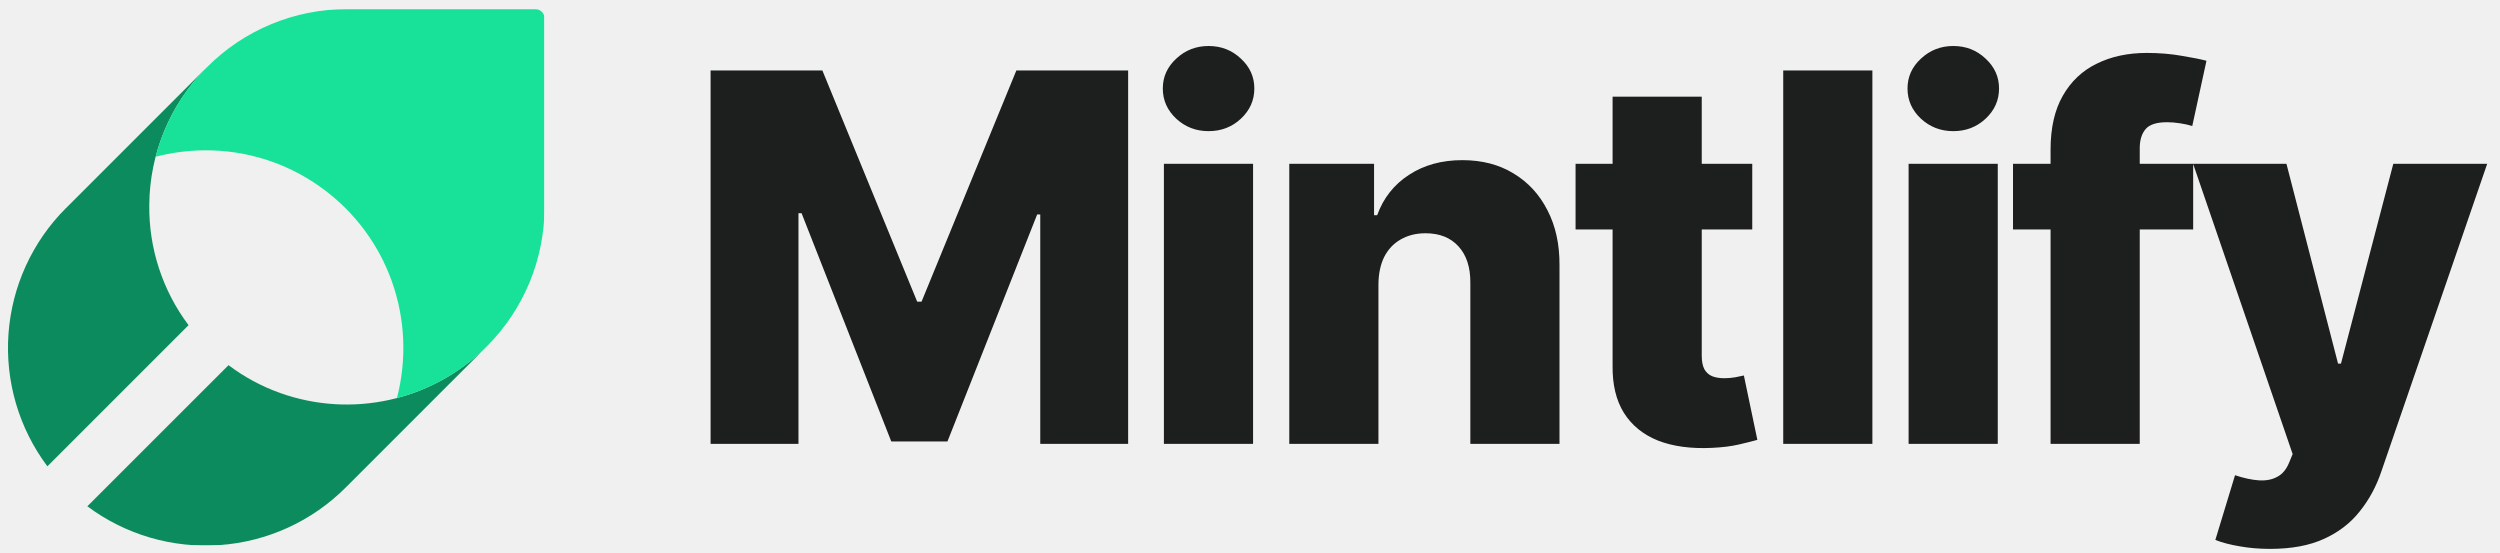
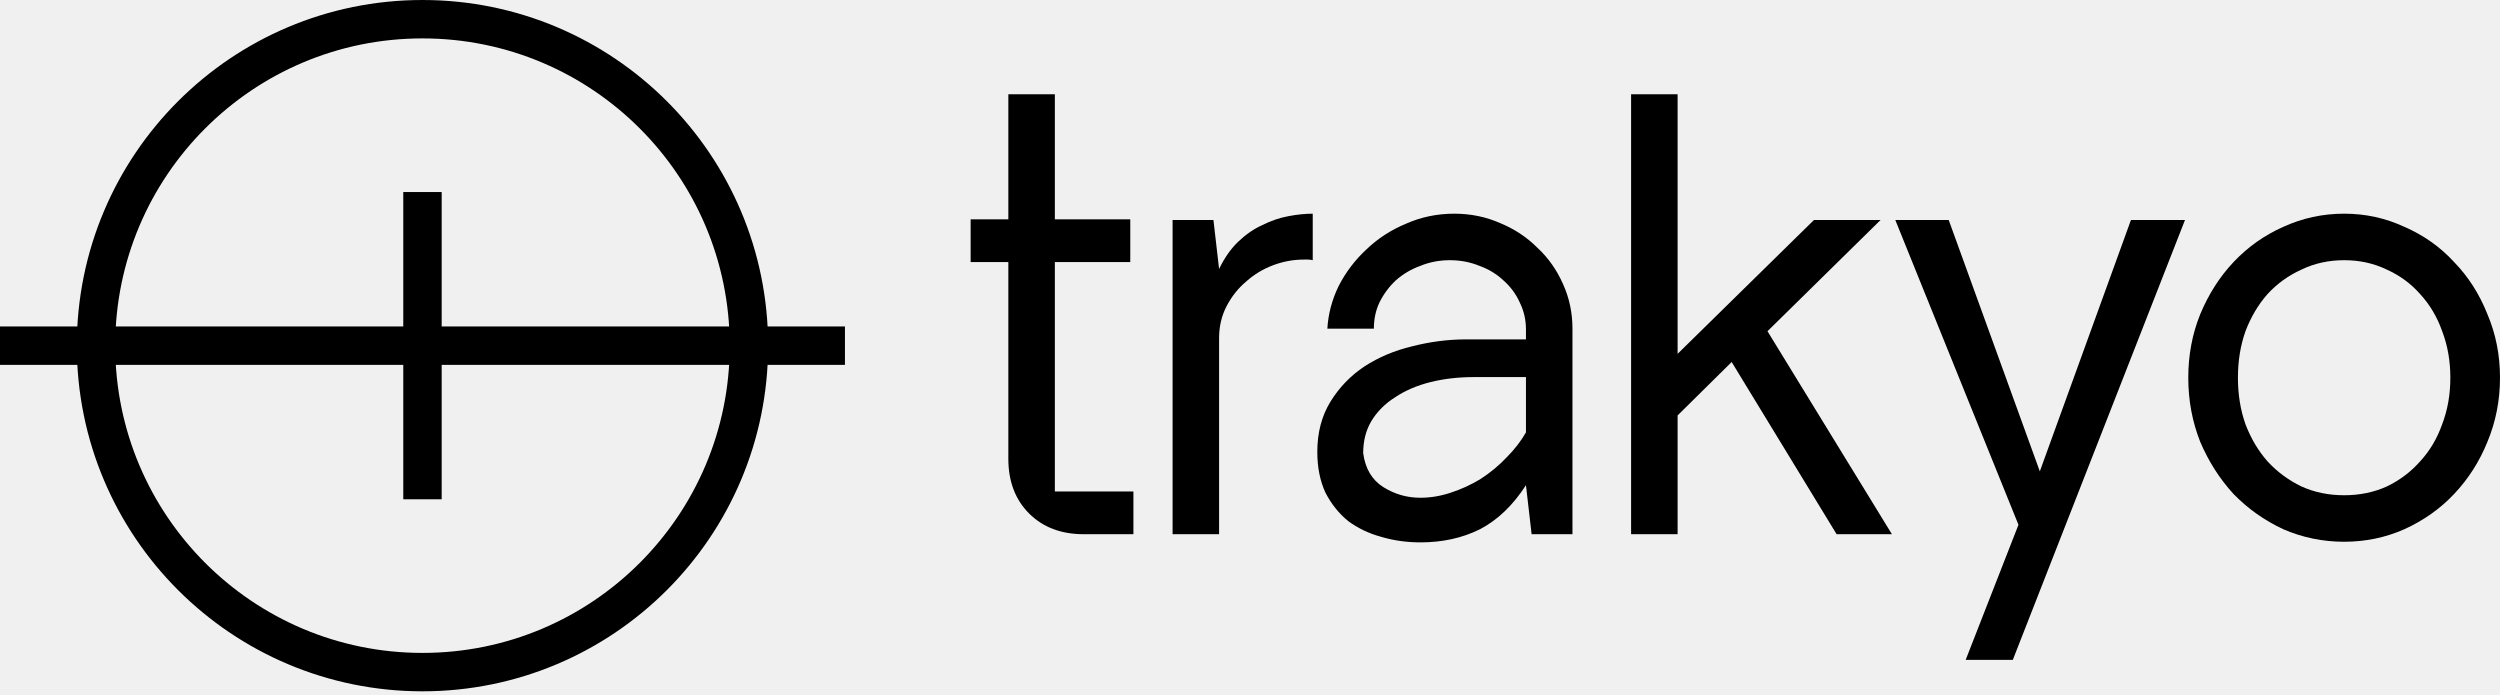
- <svg xmlns="http://www.w3.org/2000/svg" width="2191" height="484" viewBox="0 0 2191 484" fill="none">
-   <g clip-path="url(#clip0_2098_17)">
-     <mask id="mask0_2098_17" style="mask-type:luminance" maskUnits="userSpaceOnUse" x="0" y="0" width="2191" height="484">
-       <path d="M2191 0H0V484H2191V0Z" fill="white" />
-     </mask>
-     <g mask="url(#mask0_2098_17)">
-       <path d="M622.759 61.727H720.718L803.814 264.355H807.649L890.746 61.727H988.704V389H911.68V187.97H908.963L830.341 386.923H781.122L702.5 186.852H699.784V389H622.759V61.727ZM1020.04 389V143.545H1098.19V389H1020.04ZM1059.19 114.941C1048.22 114.941 1038.79 111.319 1030.91 104.075C1023.03 96.724 1019.08 87.882 1019.08 77.548C1019.08 67.32 1023.03 58.585 1030.91 51.34C1038.79 43.989 1048.22 40.314 1059.19 40.314C1070.27 40.314 1079.7 43.989 1087.48 51.34C1095.36 58.585 1099.3 67.32 1099.3 77.548C1099.3 87.882 1095.36 96.724 1087.48 104.075C1079.7 111.319 1070.27 114.941 1059.19 114.941ZM1208.07 249.014V389H1129.92V143.545H1204.23V188.609H1206.95C1212.38 173.588 1221.65 161.816 1234.75 153.293C1247.86 144.664 1263.46 140.349 1281.57 140.349C1298.83 140.349 1313.8 144.238 1326.48 152.015C1339.26 159.685 1349.17 170.445 1356.2 184.295C1363.34 198.038 1366.86 214.124 1366.75 232.555V389H1288.61V247.896C1288.71 234.259 1285.25 223.606 1278.22 215.935C1271.29 208.265 1261.65 204.43 1249.29 204.43C1241.09 204.43 1233.85 206.241 1227.56 209.863C1221.38 213.379 1216.59 218.439 1213.18 225.044C1209.88 231.649 1208.17 239.639 1208.07 249.014ZM1535.68 143.545V201.074H1380.83V143.545H1535.68ZM1413.27 84.739H1491.41V311.816C1491.41 316.61 1492.16 320.499 1493.65 323.482C1495.25 326.358 1497.54 328.435 1500.52 329.714C1503.5 330.886 1507.07 331.472 1511.23 331.472C1514.21 331.472 1517.35 331.205 1520.65 330.673C1524.06 330.033 1526.62 329.501 1528.33 329.075L1540.15 385.484C1536.42 386.55 1531.15 387.881 1524.33 389.479C1517.62 391.077 1509.58 392.089 1500.2 392.516C1481.88 393.368 1466.16 391.237 1453.06 386.124C1440.06 380.903 1430.1 372.807 1423.18 361.834C1416.36 350.861 1413.06 337.065 1413.27 320.445V84.739ZM1640.96 61.727V389H1562.82V61.727H1640.96ZM1672.7 389V143.545H1750.84V389H1672.7ZM1711.85 114.941C1700.88 114.941 1691.45 111.319 1683.57 104.075C1675.68 96.724 1671.74 87.882 1671.74 77.548C1671.74 67.32 1675.68 58.585 1683.57 51.34C1691.45 43.989 1700.88 40.314 1711.85 40.314C1722.93 40.314 1732.36 43.989 1740.14 51.34C1748.02 58.585 1751.96 67.32 1751.96 77.548C1751.96 87.882 1748.02 96.724 1740.14 104.075C1732.36 111.319 1722.93 114.941 1711.85 114.941ZM1922.09 143.545V201.074H1764.2V143.545H1922.09ZM1797.12 389V131.081C1797.12 112.118 1800.69 96.404 1807.83 83.94C1814.97 71.369 1824.88 61.994 1837.55 55.815C1850.23 49.529 1864.88 46.386 1881.5 46.386C1892.37 46.386 1902.59 47.239 1912.18 48.943C1921.88 50.541 1929.07 51.98 1933.75 53.258L1921.29 110.467C1918.41 109.508 1914.9 108.709 1910.74 108.07C1906.69 107.43 1902.86 107.111 1899.24 107.111C1890.07 107.111 1883.79 109.135 1880.38 113.183C1876.97 117.232 1875.27 122.771 1875.27 129.803V389H1797.12ZM1989.46 481.045C1980.09 481.045 1971.24 480.3 1962.93 478.808C1954.63 477.423 1947.49 475.559 1941.52 473.215L1958.78 416.486C1966.45 419.043 1973.38 420.534 1979.55 420.96C1985.84 421.386 1991.22 420.374 1995.69 417.924C2000.28 415.58 2003.79 411.372 2006.24 405.3L2009.28 397.949L1922.03 143.545H2003.84L2049.07 318.688H2051.62L2097.49 143.545H2179.78L2087.26 412.491C2082.79 425.914 2076.45 437.739 2068.24 447.967C2060.15 458.3 2049.65 466.397 2036.76 472.256C2023.98 478.116 2008.21 481.045 1989.46 481.045Z" fill="#1D1F1E" />
-       <mask id="mask1_2098_17" style="mask-type:luminance" maskUnits="userSpaceOnUse" x="7" y="8" width="470" height="470">
-         <path d="M477 8H7V478H477V8Z" fill="white" />
-       </mask>
-       <g mask="url(#mask1_2098_17)">
-         <path d="M130.833 179.492C131.161 134.734 148.911 91.865 180.318 59.975H180.26L59.006 181.228H59.064C58.613 181.584 58.187 181.97 57.791 182.386C28.302 211.836 10.423 250.934 7.436 292.503C4.449 334.072 16.553 375.324 41.527 408.688L163.996 286.219L165.27 285.003C142.444 254.606 130.334 217.502 130.833 179.492Z" fill="#0C8C5E" />
-         <path d="M425.257 304.971C402.05 327.714 372.919 343.479 341.185 350.469C309.452 357.458 276.393 355.39 245.778 344.501C229.455 338.707 214.114 330.451 200.286 320.019L199.013 321.292L76.544 443.704C109.922 468.616 151.151 480.682 192.694 477.695C234.237 474.709 273.316 456.87 302.788 427.44L304.003 426.225L425.257 304.971Z" fill="#0C8C5E" />
-         <path d="M477.232 181.228V16C477.232 11.582 473.65 8 469.232 8H304.004C281.253 7.977 258.722 12.45 237.705 21.16C216.688 29.871 197.599 42.649 181.534 58.759L180.319 59.974C159.144 81.471 143.995 108.157 136.39 137.357C150.157 133.792 164.305 131.907 178.525 131.743C216.536 131.295 253.63 143.422 284.036 166.238C311.363 186.617 332.045 214.63 343.476 246.746C355.126 279.571 356.658 315.137 347.875 348.842C377.08 341.25 403.769 326.098 425.257 304.913L426.473 303.755C442.59 287.684 455.371 268.586 464.082 247.558C472.793 226.531 477.262 203.989 477.232 181.228Z" fill="#18E299" />
-       </g>
-     </g>
-   </g>
-   <defs>
-     <clipPath id="clip0_2098_17">
-       <rect width="2191" height="484" fill="white" />
-     </clipPath>
-   </defs>
+ <svg xmlns="http://www.w3.org/2000/svg" width="500" height="139" viewBox="0 0 500 139" fill="none">
+   <circle cx="84.494" cy="69.132" r="65.291" stroke="black" stroke-width="7.681" />
+   <line x1="168.989" y1="69.133" x2="4.56085e-05" y2="69.133" stroke="black" stroke-width="7.681" />
+   <line x1="84.495" y1="99.857" x2="84.495" y2="38.407" stroke="black" stroke-width="7.681" />
+   <path d="M194.128 43.869H201.669V18.855H210.971V43.869H226.054V52.416H210.971V98.294H226.683V106.842H216.753C212.228 106.842 208.583 105.459 205.817 102.694C203.052 99.928 201.669 96.283 201.669 91.758V52.416H194.128V43.869Z" fill="black" />
+   <path d="M234.517 106.842V43.994H242.687L243.818 53.798C244.908 51.536 246.206 49.693 247.715 48.268C249.223 46.843 250.815 45.754 252.491 45C254.167 44.162 255.885 43.575 257.645 43.24C259.404 42.905 261.038 42.737 262.547 42.737V52.039C262.211 51.955 261.876 51.913 261.541 51.913C261.29 51.913 261.038 51.913 260.787 51.913C258.692 51.913 256.639 52.29 254.628 53.044C252.617 53.798 250.815 54.888 249.223 56.312C247.631 57.653 246.332 59.287 245.327 61.215C244.321 63.142 243.818 65.279 243.818 67.625V106.842H234.517Z" fill="black" />
+   <path d="M263.461 90.376C263.461 86.521 264.341 83.169 266.1 80.32C267.86 77.471 270.123 75.125 272.888 73.281C275.737 71.438 278.921 70.097 282.441 69.259C286.044 68.337 289.647 67.876 293.25 67.876H305.191V65.865C305.191 63.938 304.772 62.136 303.934 60.46C303.18 58.784 302.091 57.318 300.666 56.061C299.326 54.804 297.734 53.84 295.89 53.17C294.047 52.416 292.077 52.039 289.982 52.039C287.887 52.039 285.918 52.416 284.075 53.17C282.231 53.84 280.597 54.804 279.173 56.061C277.832 57.318 276.743 58.784 275.905 60.46C275.15 62.052 274.773 63.812 274.773 65.74H265.472C265.64 62.807 266.394 59.958 267.735 57.192C269.159 54.427 271.003 51.997 273.265 49.902C275.528 47.723 278.167 46.005 281.184 44.748C284.2 43.408 287.427 42.737 290.862 42.737C294.13 42.737 297.189 43.366 300.038 44.623C302.887 45.796 305.359 47.43 307.454 49.525C309.633 51.536 311.35 53.966 312.607 56.815C313.864 59.581 314.493 62.555 314.493 65.74V106.842H306.323L305.191 97.037C302.594 101.06 299.535 103.992 296.016 105.836C292.496 107.596 288.516 108.476 284.075 108.476C281.309 108.476 278.67 108.098 276.156 107.344C273.726 106.674 271.547 105.626 269.62 104.202C267.776 102.694 266.268 100.808 265.095 98.546C264.006 96.199 263.461 93.476 263.461 90.376ZM272.637 90.627C273.056 93.727 274.396 95.99 276.659 97.415C278.921 98.839 281.393 99.551 284.075 99.551C286.086 99.551 288.097 99.216 290.108 98.546C292.203 97.875 294.214 96.954 296.141 95.78C298.069 94.523 299.787 93.099 301.295 91.507C302.887 89.915 304.186 88.239 305.191 86.479V75.418H294.759C291.658 75.418 288.767 75.753 286.086 76.424C283.404 77.094 281.058 78.099 279.047 79.44C277.036 80.697 275.444 82.289 274.271 84.217C273.181 86.06 272.637 88.197 272.637 90.627Z" fill="black" />
+   <path d="M335.521 18.855V70.767L362.797 43.994H376.12L353.495 66.242L378.383 106.842H367.322L346.331 72.401L335.521 83.085V106.842H326.22V18.855H335.521Z" fill="black" />
+   <path d="M379.056 43.994H389.74L407.965 94.272L426.191 43.994H437.001L402.56 131.98H393.133L403.692 104.956L379.056 43.994Z" fill="black" />
+   <path d="M468.828 42.737C473.101 42.737 477.124 43.617 480.894 45.377C484.749 47.053 488.059 49.399 490.824 52.416C493.673 55.349 495.894 58.826 497.486 62.849C499.162 66.787 500 71.019 500 75.544C500 80.069 499.162 84.342 497.486 88.365C495.894 92.303 493.673 95.78 490.824 98.797C488.059 101.73 484.749 104.076 480.894 105.836C477.124 107.512 473.101 108.35 468.828 108.35C464.554 108.35 460.49 107.512 456.635 105.836C452.865 104.076 449.555 101.73 446.706 98.797C443.94 95.78 441.72 92.303 440.044 88.365C438.452 84.342 437.656 80.069 437.656 75.544C437.656 71.019 438.452 66.787 440.044 62.849C441.72 58.826 443.94 55.349 446.706 52.416C449.555 49.399 452.865 47.053 456.635 45.377C460.49 43.617 464.554 42.737 468.828 42.737ZM447.585 75.544C447.585 78.895 448.088 81.996 449.094 84.845C450.183 87.694 451.65 90.166 453.493 92.261C455.42 94.356 457.683 96.032 460.281 97.289C462.878 98.462 465.727 99.049 468.828 99.049C471.928 99.049 474.777 98.462 477.375 97.289C479.973 96.032 482.193 94.356 484.037 92.261C485.964 90.166 487.431 87.694 488.436 84.845C489.525 81.996 490.07 78.895 490.07 75.544C490.07 72.192 489.525 69.091 488.436 66.242C487.431 63.393 485.964 60.921 484.037 58.826C482.193 56.731 479.973 55.097 477.375 53.924C474.777 52.667 471.928 52.039 468.828 52.039C465.727 52.039 462.878 52.667 460.281 53.924C457.683 55.097 455.42 56.731 453.493 58.826C451.65 60.921 450.183 63.393 449.094 66.242C448.088 69.091 447.585 72.192 447.585 75.544Z" fill="black" />
</svg>
